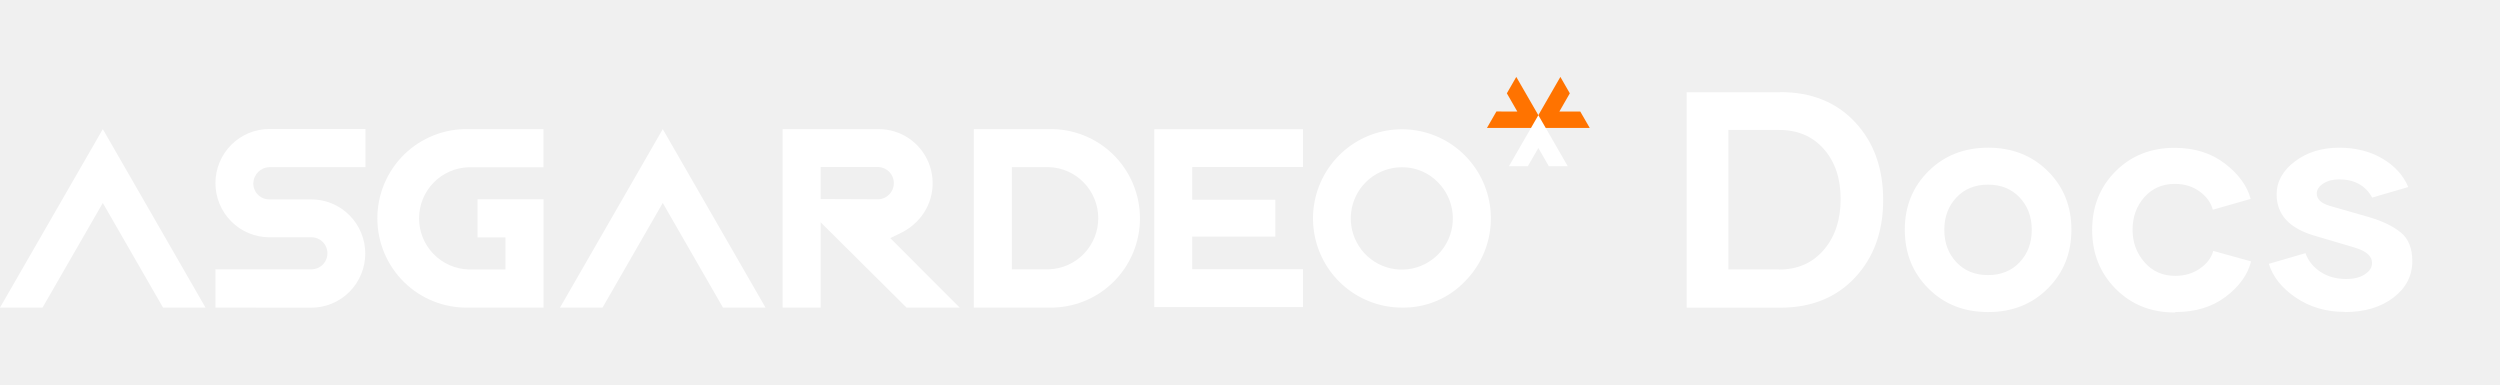
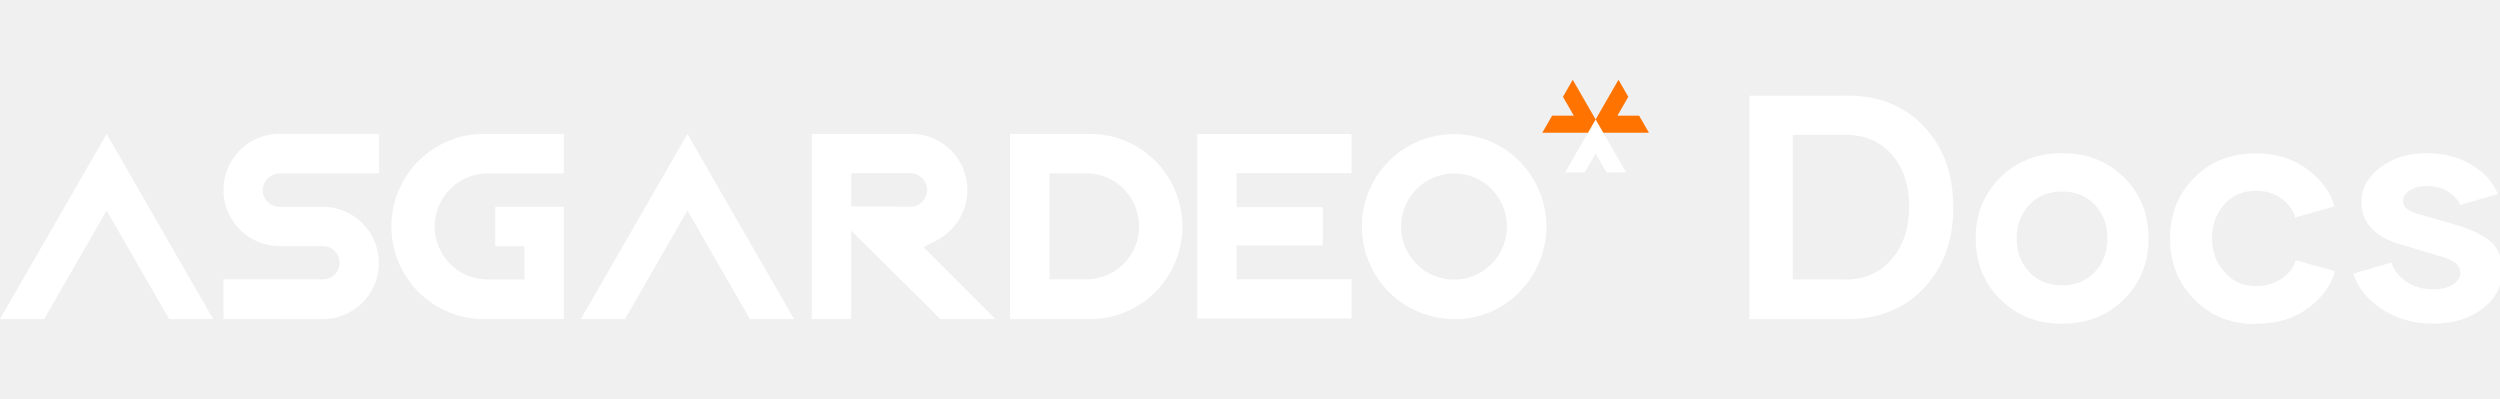
- <svg xmlns="http://www.w3.org/2000/svg" width="195" height="30" viewBox="0 0 195 30" fill="none">
-   <path d="M138.859 7.195L138.848 7.184C141.273 7.184 143.219 7.957 144.684 9.516C146.148 11.074 146.887 13.102 146.887 15.598C146.887 18.059 146.16 20.074 144.695 21.645C143.23 23.215 141.285 24 138.859 24H131.559V7.195H138.859ZM138.777 21.012L138.766 21.023C140.207 21.023 141.367 20.52 142.246 19.5C143.125 18.48 143.57 17.156 143.57 15.527C143.57 13.922 143.137 12.621 142.258 11.625C141.379 10.629 140.219 10.137 138.777 10.137H134.816V21.012H138.777ZM155.09 24.34H155.066C153.191 24.34 151.645 23.73 150.414 22.5C149.184 21.27 148.574 19.746 148.574 17.918C148.574 16.09 149.195 14.566 150.426 13.348C151.656 12.129 153.203 11.52 155.078 11.52C156.953 11.52 158.5 12.129 159.73 13.348C160.961 14.566 161.57 16.09 161.57 17.918C161.57 19.746 160.961 21.27 159.73 22.5C158.5 23.73 156.953 24.34 155.09 24.34ZM155.066 21.457C156.074 21.457 156.895 21.129 157.527 20.461C158.16 19.793 158.477 18.949 158.477 17.93C158.477 16.91 158.16 16.066 157.527 15.398C156.895 14.73 156.074 14.402 155.066 14.402C154.059 14.402 153.238 14.73 152.605 15.398C151.973 16.066 151.656 16.91 151.656 17.93C151.656 18.949 151.973 19.793 152.605 20.461C153.238 21.129 154.059 21.457 155.066 21.457ZM169.691 24.34L169.633 24.375C167.77 24.375 166.234 23.754 165.016 22.523C163.797 21.293 163.188 19.758 163.188 17.93C163.188 16.102 163.797 14.578 165.016 13.359C166.234 12.141 167.77 11.531 169.609 11.531C171.168 11.531 172.48 11.941 173.547 12.762C174.613 13.582 175.281 14.496 175.551 15.516L172.598 16.359C172.457 15.809 172.117 15.34 171.578 14.941C171.039 14.543 170.395 14.344 169.633 14.344C168.66 14.344 167.863 14.695 167.254 15.387C166.645 16.078 166.34 16.922 166.34 17.918C166.34 18.891 166.645 19.734 167.266 20.449C167.887 21.164 168.684 21.516 169.656 21.516C170.406 21.516 171.051 21.328 171.602 20.941C172.152 20.555 172.492 20.098 172.633 19.57L175.586 20.391C175.316 21.434 174.66 22.348 173.605 23.145C172.551 23.941 171.25 24.34 169.691 24.34ZM182.91 24.34L182.875 24.328C181.434 24.328 180.168 23.953 179.078 23.215C177.988 22.477 177.285 21.598 176.969 20.578L179.828 19.746C180.039 20.344 180.426 20.824 180.988 21.199C181.551 21.574 182.219 21.762 183.004 21.762C183.602 21.762 184.082 21.645 184.457 21.398C184.832 21.152 185.02 20.859 185.02 20.508C185.02 19.98 184.574 19.582 183.672 19.312L180.578 18.398C178.574 17.824 177.578 16.746 177.578 15.164C177.578 14.156 178.059 13.301 179.008 12.586C179.957 11.871 181.105 11.52 182.453 11.52C183.73 11.52 184.855 11.801 185.816 12.363C186.777 12.926 187.457 13.664 187.844 14.59L185.031 15.41C184.504 14.461 183.637 13.992 182.441 13.992C181.961 13.992 181.551 14.098 181.211 14.32C180.871 14.543 180.707 14.801 180.707 15.094C180.707 15.539 181.047 15.855 181.715 16.055L184.738 16.922C185.828 17.238 186.672 17.648 187.27 18.141C187.867 18.633 188.16 19.371 188.16 20.367C188.16 21.516 187.668 22.465 186.684 23.215C185.699 23.965 184.445 24.34 182.91 24.34Z" fill="white" />
-   <path d="M121.71 6L122.446 7.279L121.63 8.7H123.261L124 9.98H119.417L121.71 6Z" fill="#FF7300" />
-   <path d="M115.981 9.98L116.72 8.696L118.35 8.7L117.535 7.279L118.27 6L120.564 9.98H115.981Z" fill="#FF7300" />
-   <path d="M120.808 12.962L119.992 11.546L119.173 12.962H117.699L119.992 8.983L122.282 12.962H120.808Z" fill="white" />
-   <path d="M16.804 23.992V21.006H24.293C24.457 21.006 24.619 20.973 24.77 20.911C24.921 20.848 25.058 20.756 25.174 20.64C25.29 20.524 25.382 20.386 25.444 20.235C25.507 20.083 25.539 19.921 25.539 19.757C25.539 19.593 25.507 19.43 25.444 19.279C25.382 19.127 25.29 18.99 25.174 18.874C25.058 18.758 24.921 18.666 24.77 18.603C24.619 18.54 24.457 18.508 24.293 18.508H21.017C19.9 18.508 18.828 18.063 18.038 17.271C17.248 16.479 16.804 15.404 16.804 14.284C16.804 13.164 17.248 12.089 18.038 11.297C18.828 10.505 19.9 10.06 21.017 10.06H28.507V13.035H21.017C20.685 13.046 20.37 13.182 20.136 13.418C19.901 13.654 19.766 13.97 19.756 14.303C19.756 14.467 19.788 14.63 19.85 14.781C19.912 14.933 20.004 15.071 20.12 15.187C20.236 15.303 20.373 15.395 20.525 15.458C20.676 15.52 20.838 15.552 21.002 15.552H24.278C25.395 15.552 26.467 15.997 27.257 16.789C28.047 17.581 28.491 18.656 28.491 19.776C28.491 20.896 28.047 21.971 27.257 22.763C26.467 23.555 25.395 24 24.278 24L16.804 23.992Z" fill="white" />
-   <path d="M36.541 23.992C35.615 24.014 34.695 23.85 33.834 23.51C32.972 23.17 32.188 22.661 31.525 22.012C30.863 21.364 30.337 20.589 29.978 19.734C29.619 18.879 29.433 17.96 29.433 17.032C29.433 16.104 29.619 15.185 29.978 14.33C30.337 13.475 30.863 12.7 31.525 12.051C32.188 11.403 32.972 10.894 33.834 10.554C34.695 10.213 35.615 10.05 36.541 10.071H42.392V13.046H36.541C35.508 13.079 34.528 13.512 33.809 14.256C33.089 15 32.687 15.996 32.687 17.032C32.687 18.068 33.089 19.063 33.809 19.807C34.528 20.551 35.508 20.985 36.541 21.017H39.429V18.519H37.246V15.544H42.396V23.992H36.541Z" fill="white" />
-   <path d="M70.709 23.992L64.011 17.339V23.992H61.044V10.071H68.533C69.367 10.07 70.181 10.317 70.875 10.781C71.568 11.245 72.108 11.904 72.427 12.676C72.746 13.448 72.829 14.297 72.667 15.116C72.504 15.935 72.102 16.688 71.512 17.278C71.167 17.63 70.765 17.922 70.324 18.141L69.44 18.573L74.857 23.992H70.709ZM68.533 15.544C68.854 15.527 69.156 15.386 69.377 15.152C69.598 14.918 69.721 14.608 69.721 14.286C69.721 13.963 69.598 13.653 69.377 13.419C69.156 13.185 68.854 13.045 68.533 13.027H64.011V15.525L68.533 15.544Z" fill="white" />
-   <path d="M75.958 23.992V10.071H81.809C82.735 10.05 83.655 10.213 84.517 10.554C85.378 10.894 86.163 11.403 86.825 12.051C87.487 12.7 88.013 13.475 88.373 14.33C88.732 15.185 88.917 16.104 88.917 17.032C88.917 17.96 88.732 18.879 88.373 19.734C88.013 20.589 87.487 21.364 86.825 22.012C86.163 22.661 85.378 23.17 84.517 23.51C83.655 23.85 82.735 24.014 81.809 23.992H75.958ZM81.809 21.006C82.843 20.974 83.823 20.54 84.542 19.796C85.261 19.052 85.664 18.056 85.664 17.02C85.664 15.984 85.261 14.989 84.542 14.245C83.823 13.501 82.843 13.067 81.809 13.035H78.926V21.006H81.809Z" fill="white" />
-   <path d="M109.349 23.992C107.744 23.992 106.189 23.433 104.949 22.412C103.709 21.392 102.86 19.971 102.547 18.393C102.234 16.815 102.477 15.178 103.233 13.759C103.99 12.34 105.214 11.228 106.696 10.612C108.179 9.997 109.828 9.915 111.364 10.382C112.9 10.849 114.226 11.835 115.118 13.172C116.01 14.509 116.412 16.116 116.255 17.717C116.099 19.318 115.393 20.815 114.259 21.953C113.625 22.614 112.861 23.136 112.016 23.487C111.171 23.838 110.263 24.01 109.349 23.992V23.992ZM109.349 13.046C108.427 13.045 107.534 13.364 106.821 13.948C106.108 14.533 105.619 15.348 105.438 16.254C105.257 17.16 105.395 18.1 105.829 18.915C106.262 19.73 106.964 20.369 107.815 20.724C108.666 21.078 109.613 21.125 110.495 20.858C111.377 20.59 112.139 20.024 112.651 19.256C113.163 18.488 113.394 17.566 113.303 16.647C113.213 15.728 112.808 14.868 112.156 14.215C111.792 13.84 111.355 13.543 110.872 13.342C110.389 13.141 109.871 13.04 109.349 13.046V13.046Z" fill="white" />
-   <path d="M0 23.992H3.318L8.019 15.831L12.716 23.992H16.03L8.019 10.071L0 23.992Z" fill="white" />
-   <path d="M43.68 23.992H46.998L51.695 15.831L56.392 23.992H59.711L51.695 10.071L43.68 23.992Z" fill="white" />
-   <path d="M90.034 23.95V10.079H101.634V13.027H92.994V15.579H99.474V18.454H92.994V20.998H101.634V23.95H90.034Z" fill="white" />
+ <svg xmlns="http://www.w3.org/2000/svg" width="188" height="30" viewBox="0 0 188 30" fill="none">
+   <g clip-path="url(#clip0_365_275)">
+     <path d="M138.859 7.195L138.848 7.184C141.273 7.184 143.219 7.957 144.684 9.516C146.148 11.074 146.887 13.102 146.887 15.598C146.887 18.059 146.16 20.074 144.695 21.645C143.23 23.215 141.285 24 138.859 24H131.559V7.195H138.859ZM138.777 21.012L138.766 21.023C140.207 21.023 141.367 20.52 142.246 19.5C143.125 18.48 143.57 17.156 143.57 15.527C143.57 13.922 143.137 12.621 142.258 11.625C141.379 10.629 140.219 10.137 138.777 10.137H134.816V21.012H138.777ZM155.09 24.34H155.066C153.191 24.34 151.645 23.73 150.414 22.5C149.184 21.27 148.574 19.746 148.574 17.918C148.574 16.09 149.195 14.566 150.426 13.348C151.656 12.129 153.203 11.52 155.078 11.52C156.953 11.52 158.5 12.129 159.73 13.348C160.961 14.566 161.57 16.09 161.57 17.918C161.57 19.746 160.961 21.27 159.73 22.5C158.5 23.73 156.953 24.34 155.09 24.34ZM155.066 21.457C156.074 21.457 156.895 21.129 157.527 20.461C158.16 19.793 158.477 18.949 158.477 17.93C158.477 16.91 158.16 16.066 157.527 15.398C156.895 14.73 156.074 14.402 155.066 14.402C154.059 14.402 153.238 14.73 152.605 15.398C151.973 16.066 151.656 16.91 151.656 17.93C151.656 18.949 151.973 19.793 152.605 20.461C153.238 21.129 154.059 21.457 155.066 21.457ZM169.691 24.34L169.633 24.375C167.77 24.375 166.234 23.754 165.016 22.523C163.797 21.293 163.188 19.758 163.188 17.93C163.188 16.102 163.797 14.578 165.016 13.359C166.234 12.141 167.77 11.531 169.609 11.531C171.168 11.531 172.48 11.941 173.547 12.762C174.613 13.582 175.281 14.496 175.551 15.516L172.598 16.359C172.457 15.809 172.117 15.34 171.578 14.941C171.039 14.543 170.395 14.344 169.633 14.344C168.66 14.344 167.863 14.695 167.254 15.387C166.645 16.078 166.34 16.922 166.34 17.918C166.34 18.891 166.645 19.734 167.266 20.449C167.887 21.164 168.684 21.516 169.656 21.516C170.406 21.516 171.051 21.328 171.602 20.941C172.152 20.555 172.492 20.098 172.633 19.57L175.586 20.391C175.316 21.434 174.66 22.348 173.605 23.145C172.551 23.941 171.25 24.34 169.691 24.34ZM182.91 24.34L182.875 24.328C181.434 24.328 180.168 23.953 179.078 23.215C177.988 22.477 177.285 21.598 176.969 20.578L179.828 19.746C180.039 20.344 180.426 20.824 180.988 21.199C181.551 21.574 182.219 21.762 183.004 21.762C183.602 21.762 184.082 21.645 184.457 21.398C184.832 21.152 185.02 20.859 185.02 20.508C185.02 19.98 184.574 19.582 183.672 19.312L180.578 18.398C178.574 17.824 177.578 16.746 177.578 15.164C177.578 14.156 178.059 13.301 179.008 12.586C179.957 11.871 181.105 11.52 182.453 11.52C183.73 11.52 184.855 11.801 185.816 12.363C186.777 12.926 187.457 13.664 187.844 14.59L185.031 15.41C184.504 14.461 183.637 13.992 182.441 13.992C181.961 13.992 181.551 14.098 181.211 14.32C180.871 14.543 180.707 14.801 180.707 15.094C180.707 15.539 181.047 15.855 181.715 16.055L184.738 16.922C185.828 17.238 186.672 17.648 187.27 18.141C187.867 18.633 188.16 19.371 188.16 20.367C188.16 21.516 187.668 22.465 186.684 23.215C185.699 23.965 184.445 24.34 182.91 24.34Z" fill="white" />
+     <path d="M121.71 6L122.446 7.279L121.63 8.7H123.261L124 9.98H119.417L121.71 6Z" fill="#FF7300" />
+     <path d="M115.981 9.98L116.72 8.696L118.35 8.7L117.535 7.279L118.27 6L120.564 9.98H115.981Z" fill="#FF7300" />
+     <path d="M120.808 12.963L119.992 11.546L119.173 12.963H117.699L119.992 8.983L122.282 12.963H120.808Z" fill="white" />
+     <path d="M16.804 23.992V21.006H24.293C24.457 21.006 24.619 20.973 24.77 20.911C24.921 20.848 25.058 20.756 25.174 20.64C25.29 20.524 25.382 20.386 25.444 20.235C25.507 20.083 25.539 19.921 25.539 19.757C25.539 19.593 25.507 19.43 25.444 19.279C25.382 19.127 25.29 18.99 25.174 18.874C25.058 18.758 24.921 18.666 24.77 18.603C24.619 18.54 24.457 18.508 24.293 18.508H21.017C19.9 18.508 18.828 18.063 18.038 17.271C17.248 16.479 16.804 15.404 16.804 14.284C16.804 13.164 17.248 12.089 18.038 11.297C18.828 10.505 19.9 10.06 21.017 10.06H28.507V13.035H21.017C20.685 13.046 20.37 13.182 20.136 13.418C19.901 13.654 19.766 13.97 19.756 14.303C19.756 14.467 19.788 14.63 19.85 14.781C19.912 14.933 20.004 15.071 20.12 15.187C20.236 15.303 20.373 15.395 20.525 15.458C20.676 15.52 20.838 15.552 21.002 15.552H24.278C25.395 15.552 26.467 15.997 27.257 16.789C28.047 17.581 28.491 18.656 28.491 19.776C28.491 20.896 28.047 21.971 27.257 22.763C26.467 23.555 25.395 24 24.278 24L16.804 23.992Z" fill="white" />
+     <path d="M36.541 23.992C35.615 24.014 34.695 23.85 33.834 23.51C32.972 23.17 32.188 22.661 31.525 22.012C30.863 21.364 30.337 20.589 29.978 19.734C29.619 18.878 29.433 17.96 29.433 17.032C29.433 16.104 29.619 15.185 29.978 14.33C30.337 13.474 30.863 12.7 31.525 12.051C32.188 11.403 32.972 10.893 33.834 10.553C34.695 10.213 35.615 10.05 36.541 10.071H42.392V13.046H36.541C35.508 13.078 34.528 13.512 33.809 14.256C33.089 15 32.687 15.996 32.687 17.032C32.687 18.068 33.089 19.063 33.809 19.807C34.528 20.551 35.508 20.985 36.541 21.017H39.429V18.519H37.246V15.544H42.396V23.992H36.541Z" fill="white" />
+     <path d="M70.709 23.992L64.011 17.339V23.992H61.044V10.071H68.533C69.367 10.07 70.181 10.317 70.875 10.781C71.568 11.245 72.108 11.904 72.427 12.676C72.746 13.448 72.829 14.297 72.667 15.116C72.504 15.935 72.102 16.688 71.512 17.278C71.167 17.63 70.765 17.922 70.324 18.141L69.44 18.573L74.857 23.992H70.709ZM68.533 15.544C68.854 15.527 69.156 15.386 69.377 15.152C69.598 14.918 69.721 14.608 69.721 14.286C69.721 13.963 69.598 13.653 69.377 13.419C69.156 13.185 68.854 13.045 68.533 13.027H64.011V15.525L68.533 15.544Z" fill="white" />
+     <path d="M75.958 23.992V10.071H81.809C82.735 10.05 83.655 10.213 84.517 10.553C85.378 10.893 86.163 11.403 86.825 12.051C87.487 12.7 88.013 13.474 88.373 14.33C88.732 15.185 88.917 16.104 88.917 17.032C88.917 17.96 88.732 18.878 88.373 19.734C88.013 20.589 87.487 21.364 86.825 22.012C86.163 22.661 85.378 23.17 84.517 23.51C83.655 23.85 82.735 24.014 81.809 23.992H75.958ZM81.809 21.006C82.843 20.974 83.823 20.54 84.542 19.796C85.261 19.052 85.664 18.056 85.664 17.02C85.664 15.984 85.261 14.989 84.542 14.245C83.823 13.501 82.843 13.067 81.809 13.035H78.926V21.006H81.809Z" fill="white" />
+     <path d="M109.349 23.992C107.744 23.992 106.189 23.433 104.949 22.412C103.709 21.392 102.86 19.971 102.547 18.393C102.234 16.815 102.477 15.178 103.233 13.759C103.99 12.34 105.214 11.228 106.696 10.612C108.179 9.997 109.828 9.915 111.364 10.382C112.9 10.849 114.226 11.835 115.118 13.172C116.01 14.509 116.412 16.116 116.255 17.717C116.099 19.318 115.393 20.815 114.259 21.953C113.625 22.614 112.861 23.136 112.016 23.487C111.171 23.838 110.263 24.01 109.349 23.992ZM109.349 13.046C108.427 13.045 107.534 13.364 106.821 13.948C106.108 14.533 105.619 15.348 105.438 16.254C105.257 17.16 105.395 18.1 105.829 18.915C106.262 19.73 106.964 20.369 107.815 20.724C108.666 21.078 109.613 21.125 110.495 20.858C111.377 20.59 112.139 20.024 112.651 19.256C113.163 18.488 113.394 17.566 113.303 16.647C113.213 15.728 112.808 14.868 112.156 14.215C111.792 13.84 111.355 13.543 110.872 13.342C110.389 13.141 109.871 13.04 109.349 13.046Z" fill="white" />
+     <path d="M0 23.992H3.318L8.019 15.831L12.716 23.992H16.03L8.019 10.071L0 23.992Z" fill="white" />
+     <path d="M43.68 23.992H46.998L51.695 15.831L56.392 23.992H59.711L51.695 10.071L43.68 23.992Z" fill="white" />
+     <path d="M90.034 23.95V10.079H101.634V13.027H92.994V15.579H99.474V18.454H92.994V20.998H101.634V23.95H90.034Z" fill="white" />
+   </g>
+   <defs>
+     <clipPath id="clip0_365_275">
+       <rect width="188" height="30" fill="white" />
+     </clipPath>
+   </defs>
</svg>
